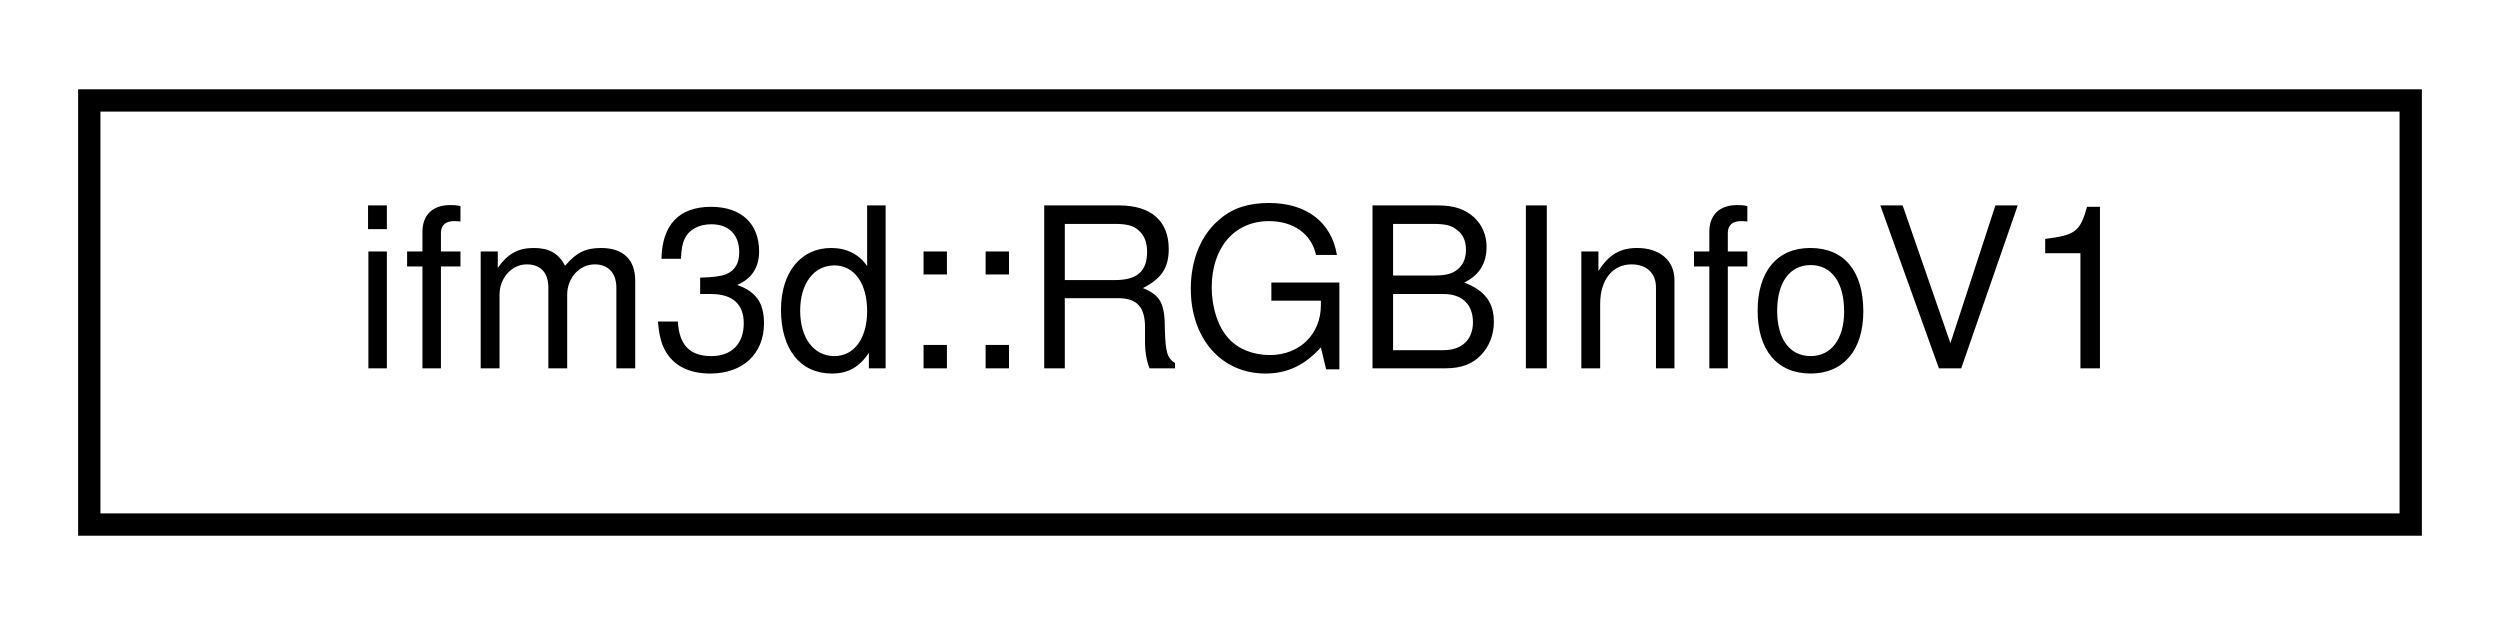
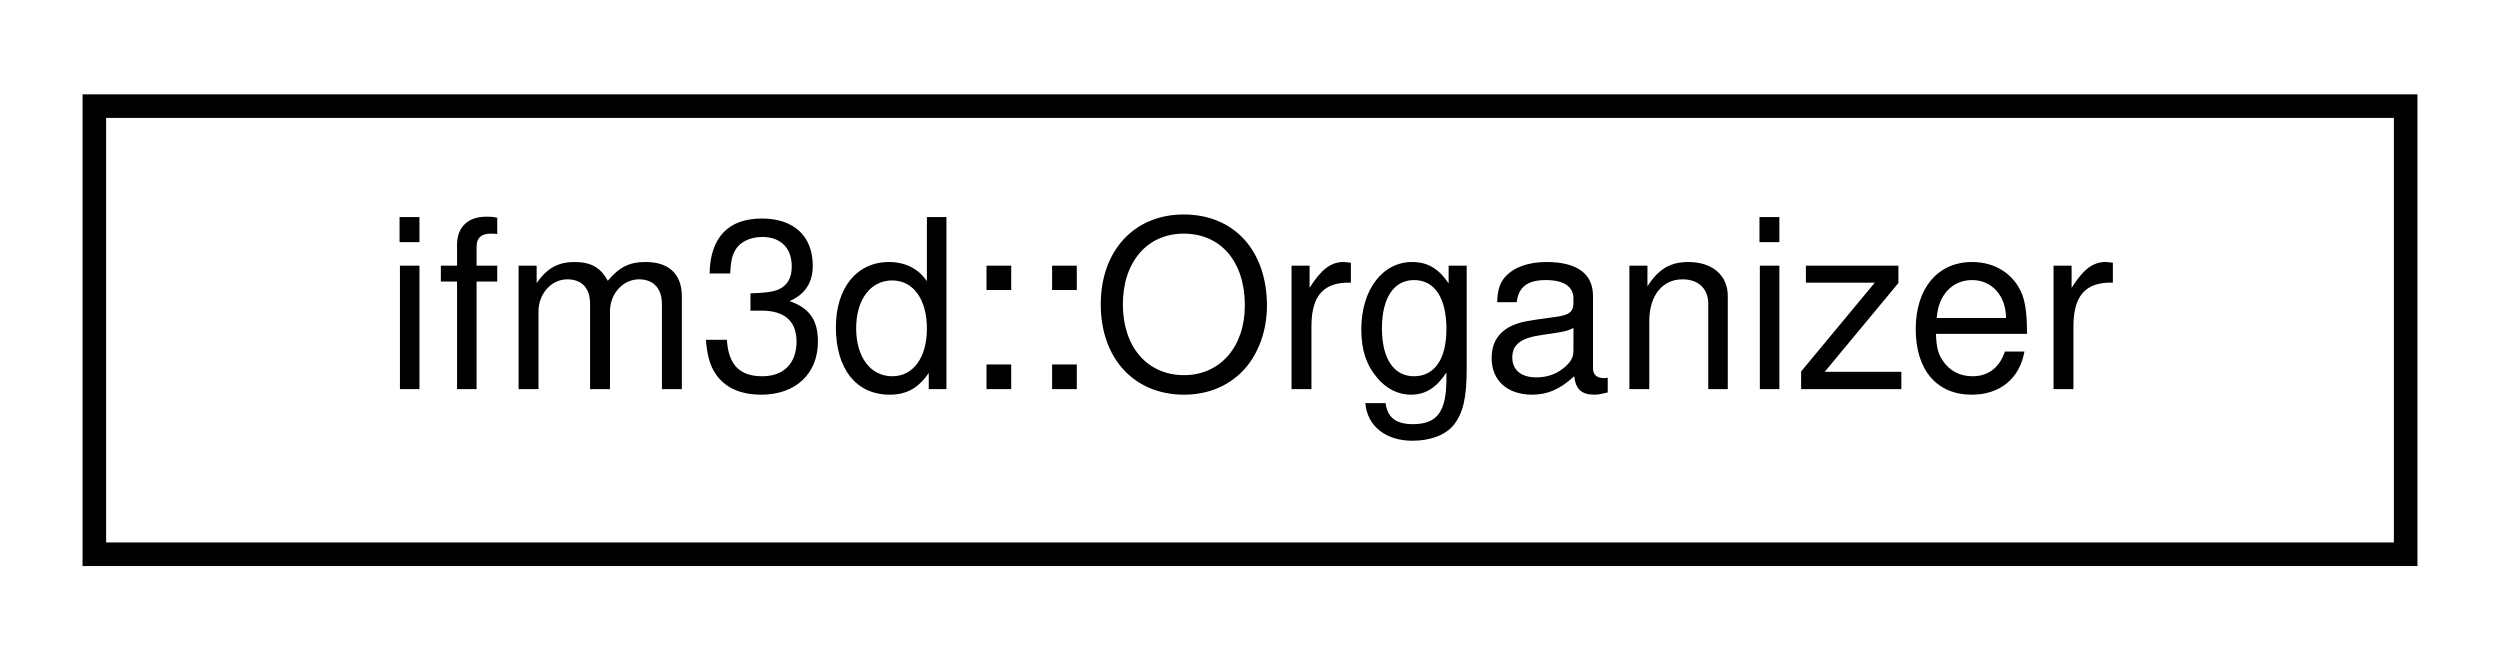
- <svg xmlns="http://www.w3.org/2000/svg" xmlns:xlink="http://www.w3.org/1999/xlink" width="112pt" height="28pt" viewBox="0.00 0.00 112.00 28.00">
+ <svg xmlns="http://www.w3.org/2000/svg" xmlns:xlink="http://www.w3.org/1999/xlink" width="106pt" height="28pt" viewBox="0.00 0.00 106.00 28.00">
  <g id="graph0" class="graph" transform="scale(1 1) rotate(0) translate(4 24)">
    <g id="node1" class="node">
      <g id="a_node1">
-         <a xlink:href="classifm3d_1_1RGBInfoV1.html" target="_top" xlink:title=" ">
-           <polygon fill="none" stroke="black" points="0,-0.5 0,-19.5 104,-19.5 104,-0.5 0,-0.5" />
-           <text text-anchor="middle" x="52" y="-7.5" font-family="Helvetica,sans-Serif" font-size="10.00">ifm3d::RGBInfoV1</text>
+         <a xlink:href="classifm3d_1_1Organizer.html" target="_top" xlink:title=" ">
+           <polygon fill="none" stroke="black" points="0,-0.5 0,-19.5 98,-19.5 98,-0.5 0,-0.5" />
+           <text text-anchor="middle" x="49" y="-7.5" font-family="Helvetica,sans-Serif" font-size="10.00">ifm3d::Organizer</text>
        </a>
      </g>
    </g>
  </g>
</svg>
